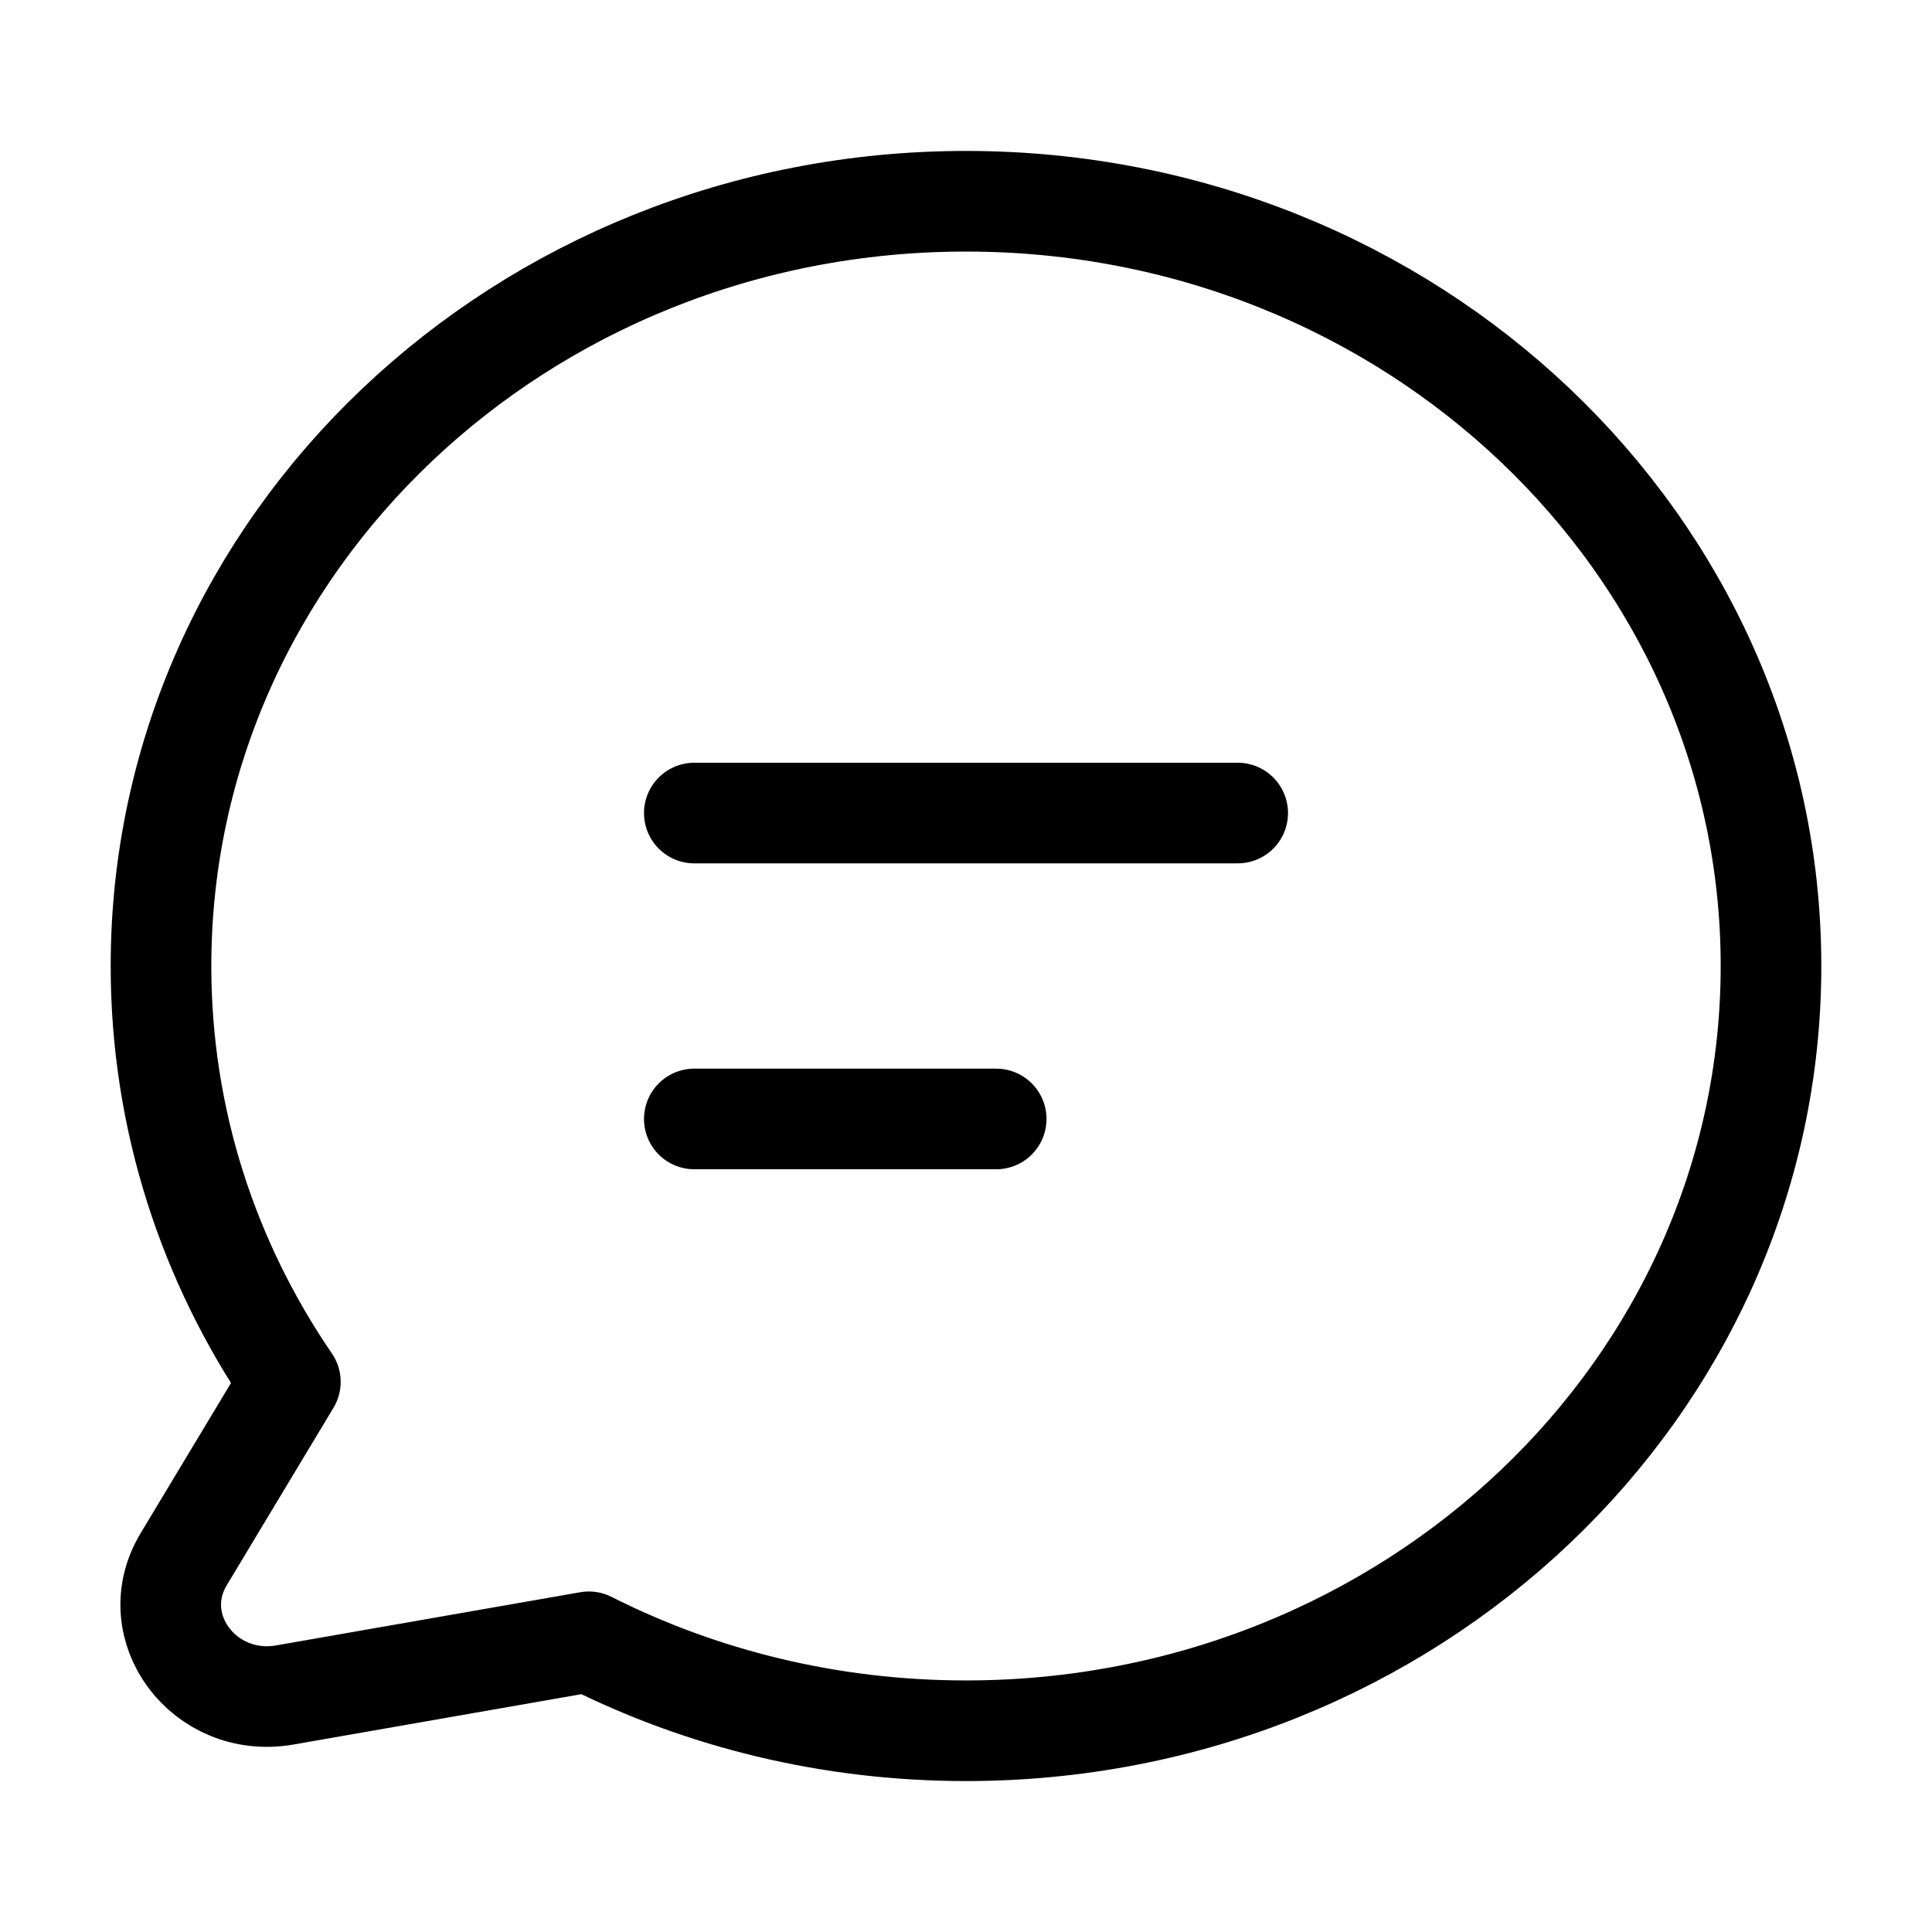
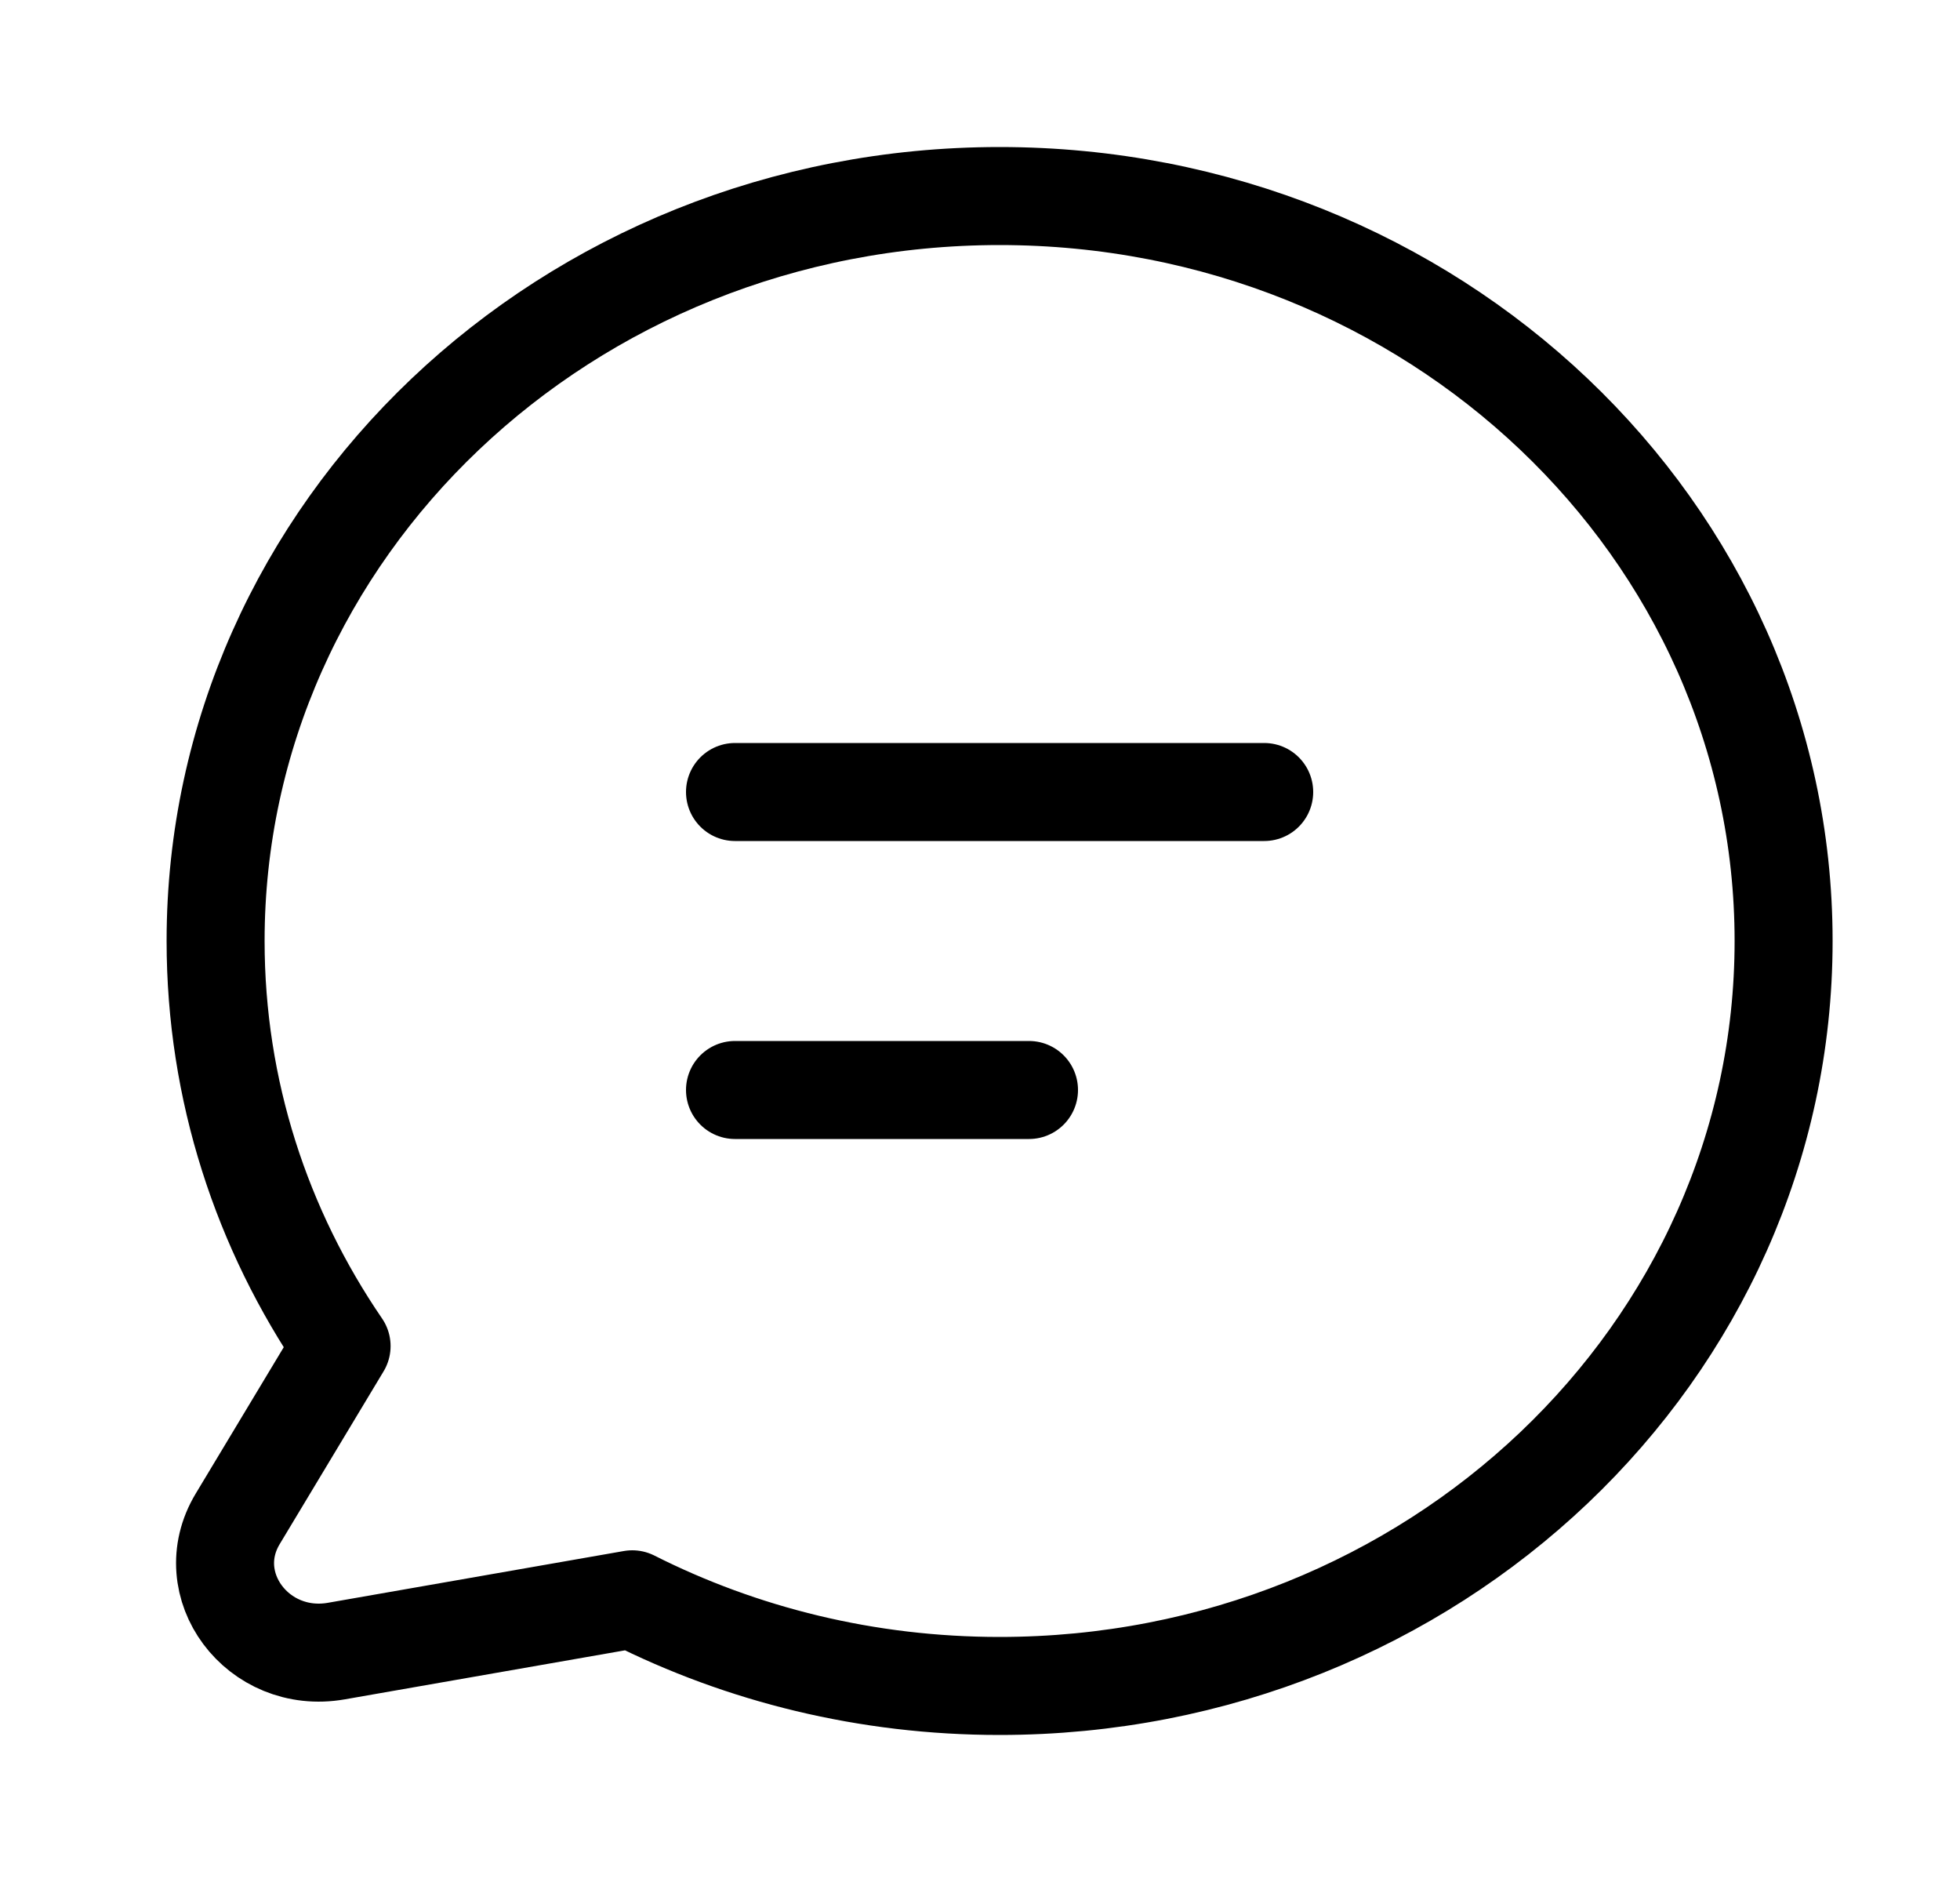
- <svg xmlns="http://www.w3.org/2000/svg" width="24" height="24" viewBox="0 0 24 24" fill="none">
+ <svg xmlns="http://www.w3.org/2000/svg" width="25" height="24" viewBox="0 0 25 24" fill="none">
  <g id="Comment">
-     <path id="Vector" d="M8.625 10.1H15.375M8.625 13.9H12.375M22 12C22 17.247 17.523 21.5 12 21.5C10.307 21.5 8.712 21.1 7.315 20.395L3.541 21.055C2.537 21.231 1.775 20.211 2.282 19.369L3.607 17.166C2.59 15.679 2 13.905 2 12C2 6.753 6.477 2.5 12 2.5C17.523 2.5 22 6.753 22 12Z" stroke="currentColor" stroke-width="1.25" stroke-linecap="round" stroke-linejoin="round" />
+     <path id="Vector" d="M9.375 10.1H16.125M9.375 13.9H13.125M22.75 12C22.75 17.247 18.273 21.5 12.75 21.5C11.057 21.5 9.462 21.1 8.065 20.395L4.291 21.055C3.287 21.231 2.525 20.211 3.032 19.369L4.357 17.166C3.34 15.679 2.75 13.905 2.75 12C2.75 6.753 7.227 2.5 12.75 2.5C18.273 2.5 22.75 6.753 22.75 12Z" stroke="currentColor" stroke-width="1.25" stroke-linecap="round" stroke-linejoin="round" />
  </g>
</svg>
